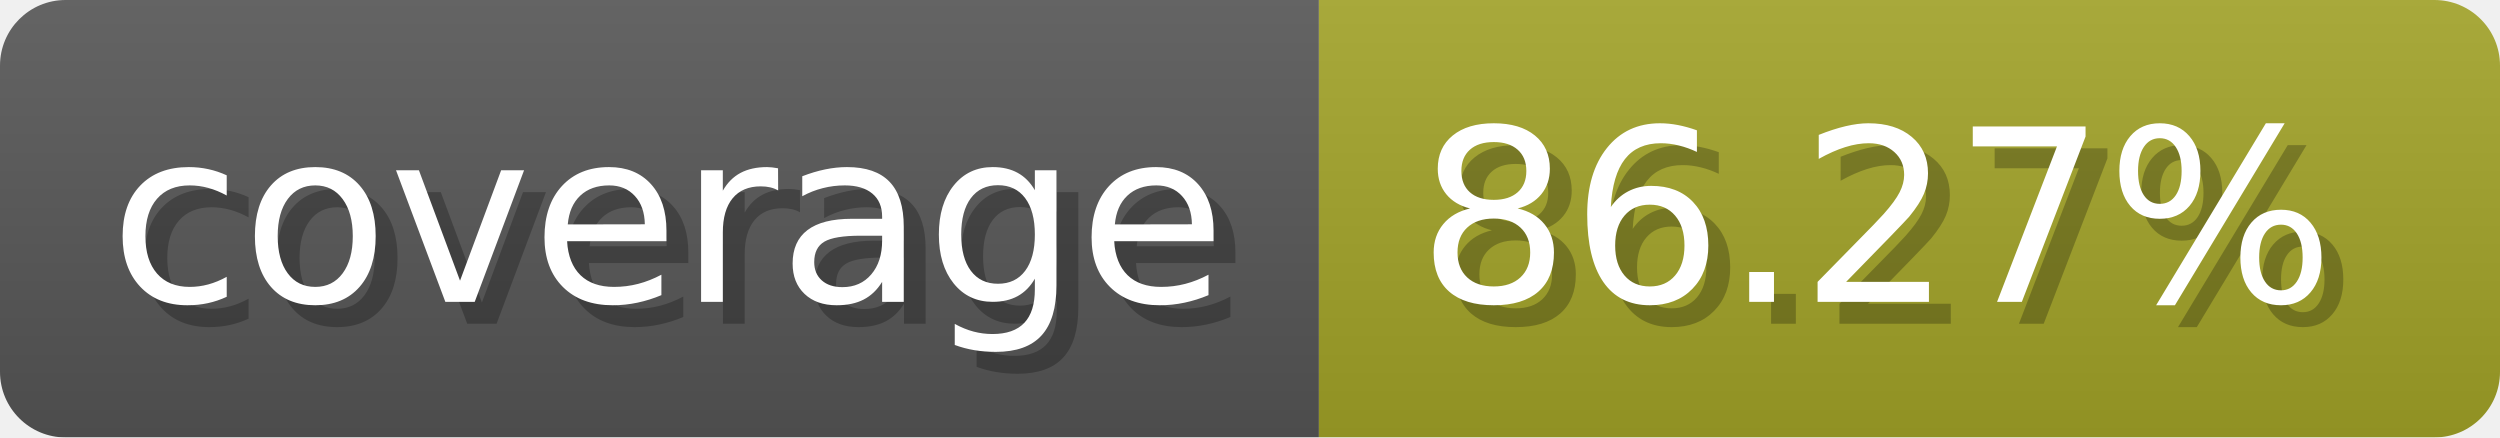
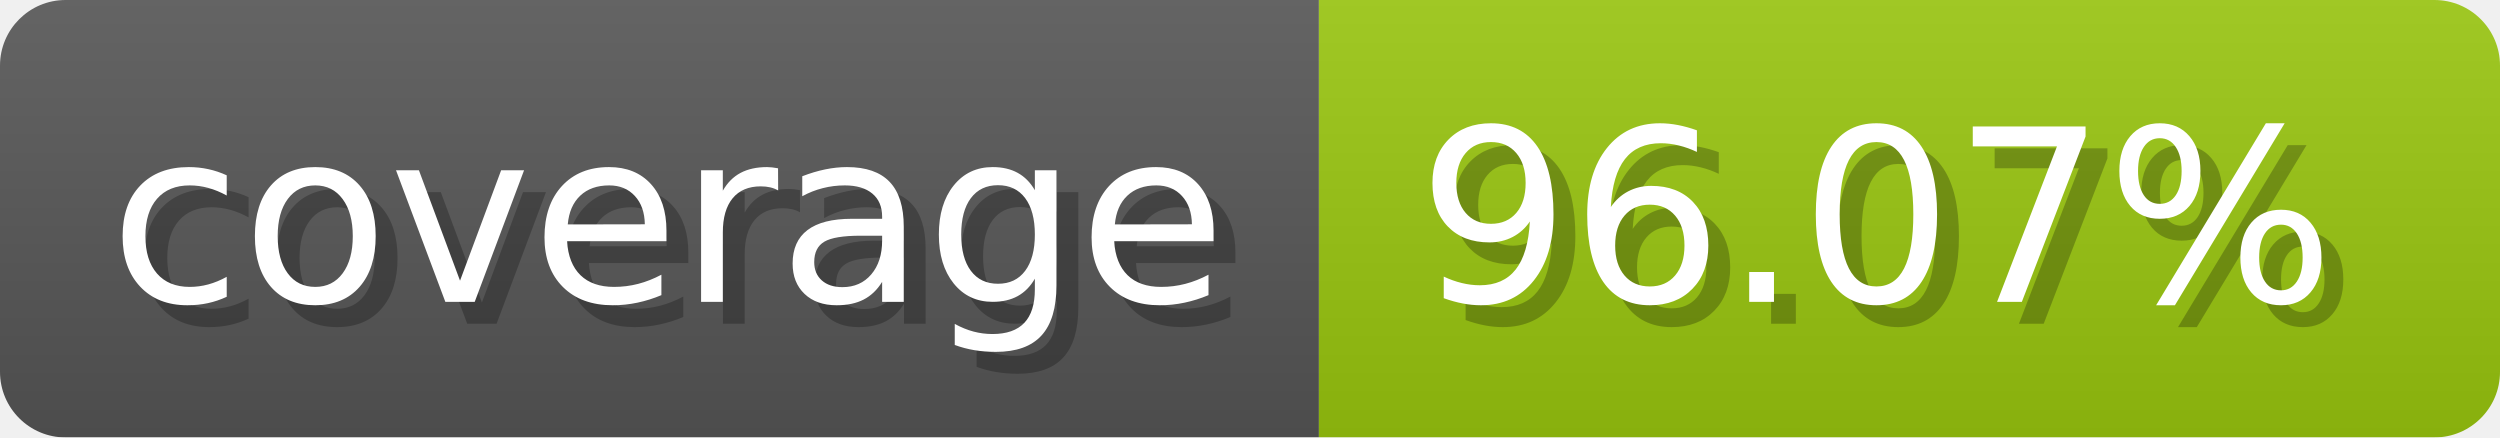
- <svg xmlns="http://www.w3.org/2000/svg" width="114.3" height="20" viewBox="0 0 1143 200" role="img" aria-label="coverage: 86.27%">
+ <svg xmlns="http://www.w3.org/2000/svg" width="114.3" height="20" viewBox="0 0 1143 200" role="img" aria-label="coverage: 96.07%">
  <linearGradient id="a" x2="0" y2="100%">
    <stop offset="0" stop-opacity=".1" stop-color="#EEE" />
    <stop offset="1" stop-opacity=".1" />
  </linearGradient>
  <mask id="m">
    <rect width="1143" height="200" rx="30" fill="#FFF" />
  </mask>
  <g mask="url(#m)">
    <rect width="603" height="200" fill="#555" />
-     <rect width="540" height="200" fill="#a0a127" x="603" />
+     <rect width="540" height="200" fill="#97c40f" x="603" />
    <rect width="1143" height="200" fill="url(#a)" />
  </g>
  <g aria-hidden="true" fill="#fff" text-anchor="start" font-family="Verdana,DejaVu Sans,sans-serif" font-size="110">
    <text x="60" y="148" textLength="503" fill="#000" opacity="0.25">coverage</text>
    <text x="50" y="138" textLength="503">coverage</text>
-     <text x="658" y="148" textLength="440" fill="#000" opacity="0.25">86.27%</text>
-     <text x="648" y="138" textLength="440">86.27%</text>
+     <text x="658" y="148" textLength="440" fill="#000" opacity="0.25">96.07%</text>
+     <text x="648" y="138" textLength="440">96.07%</text>
  </g>
</svg>
